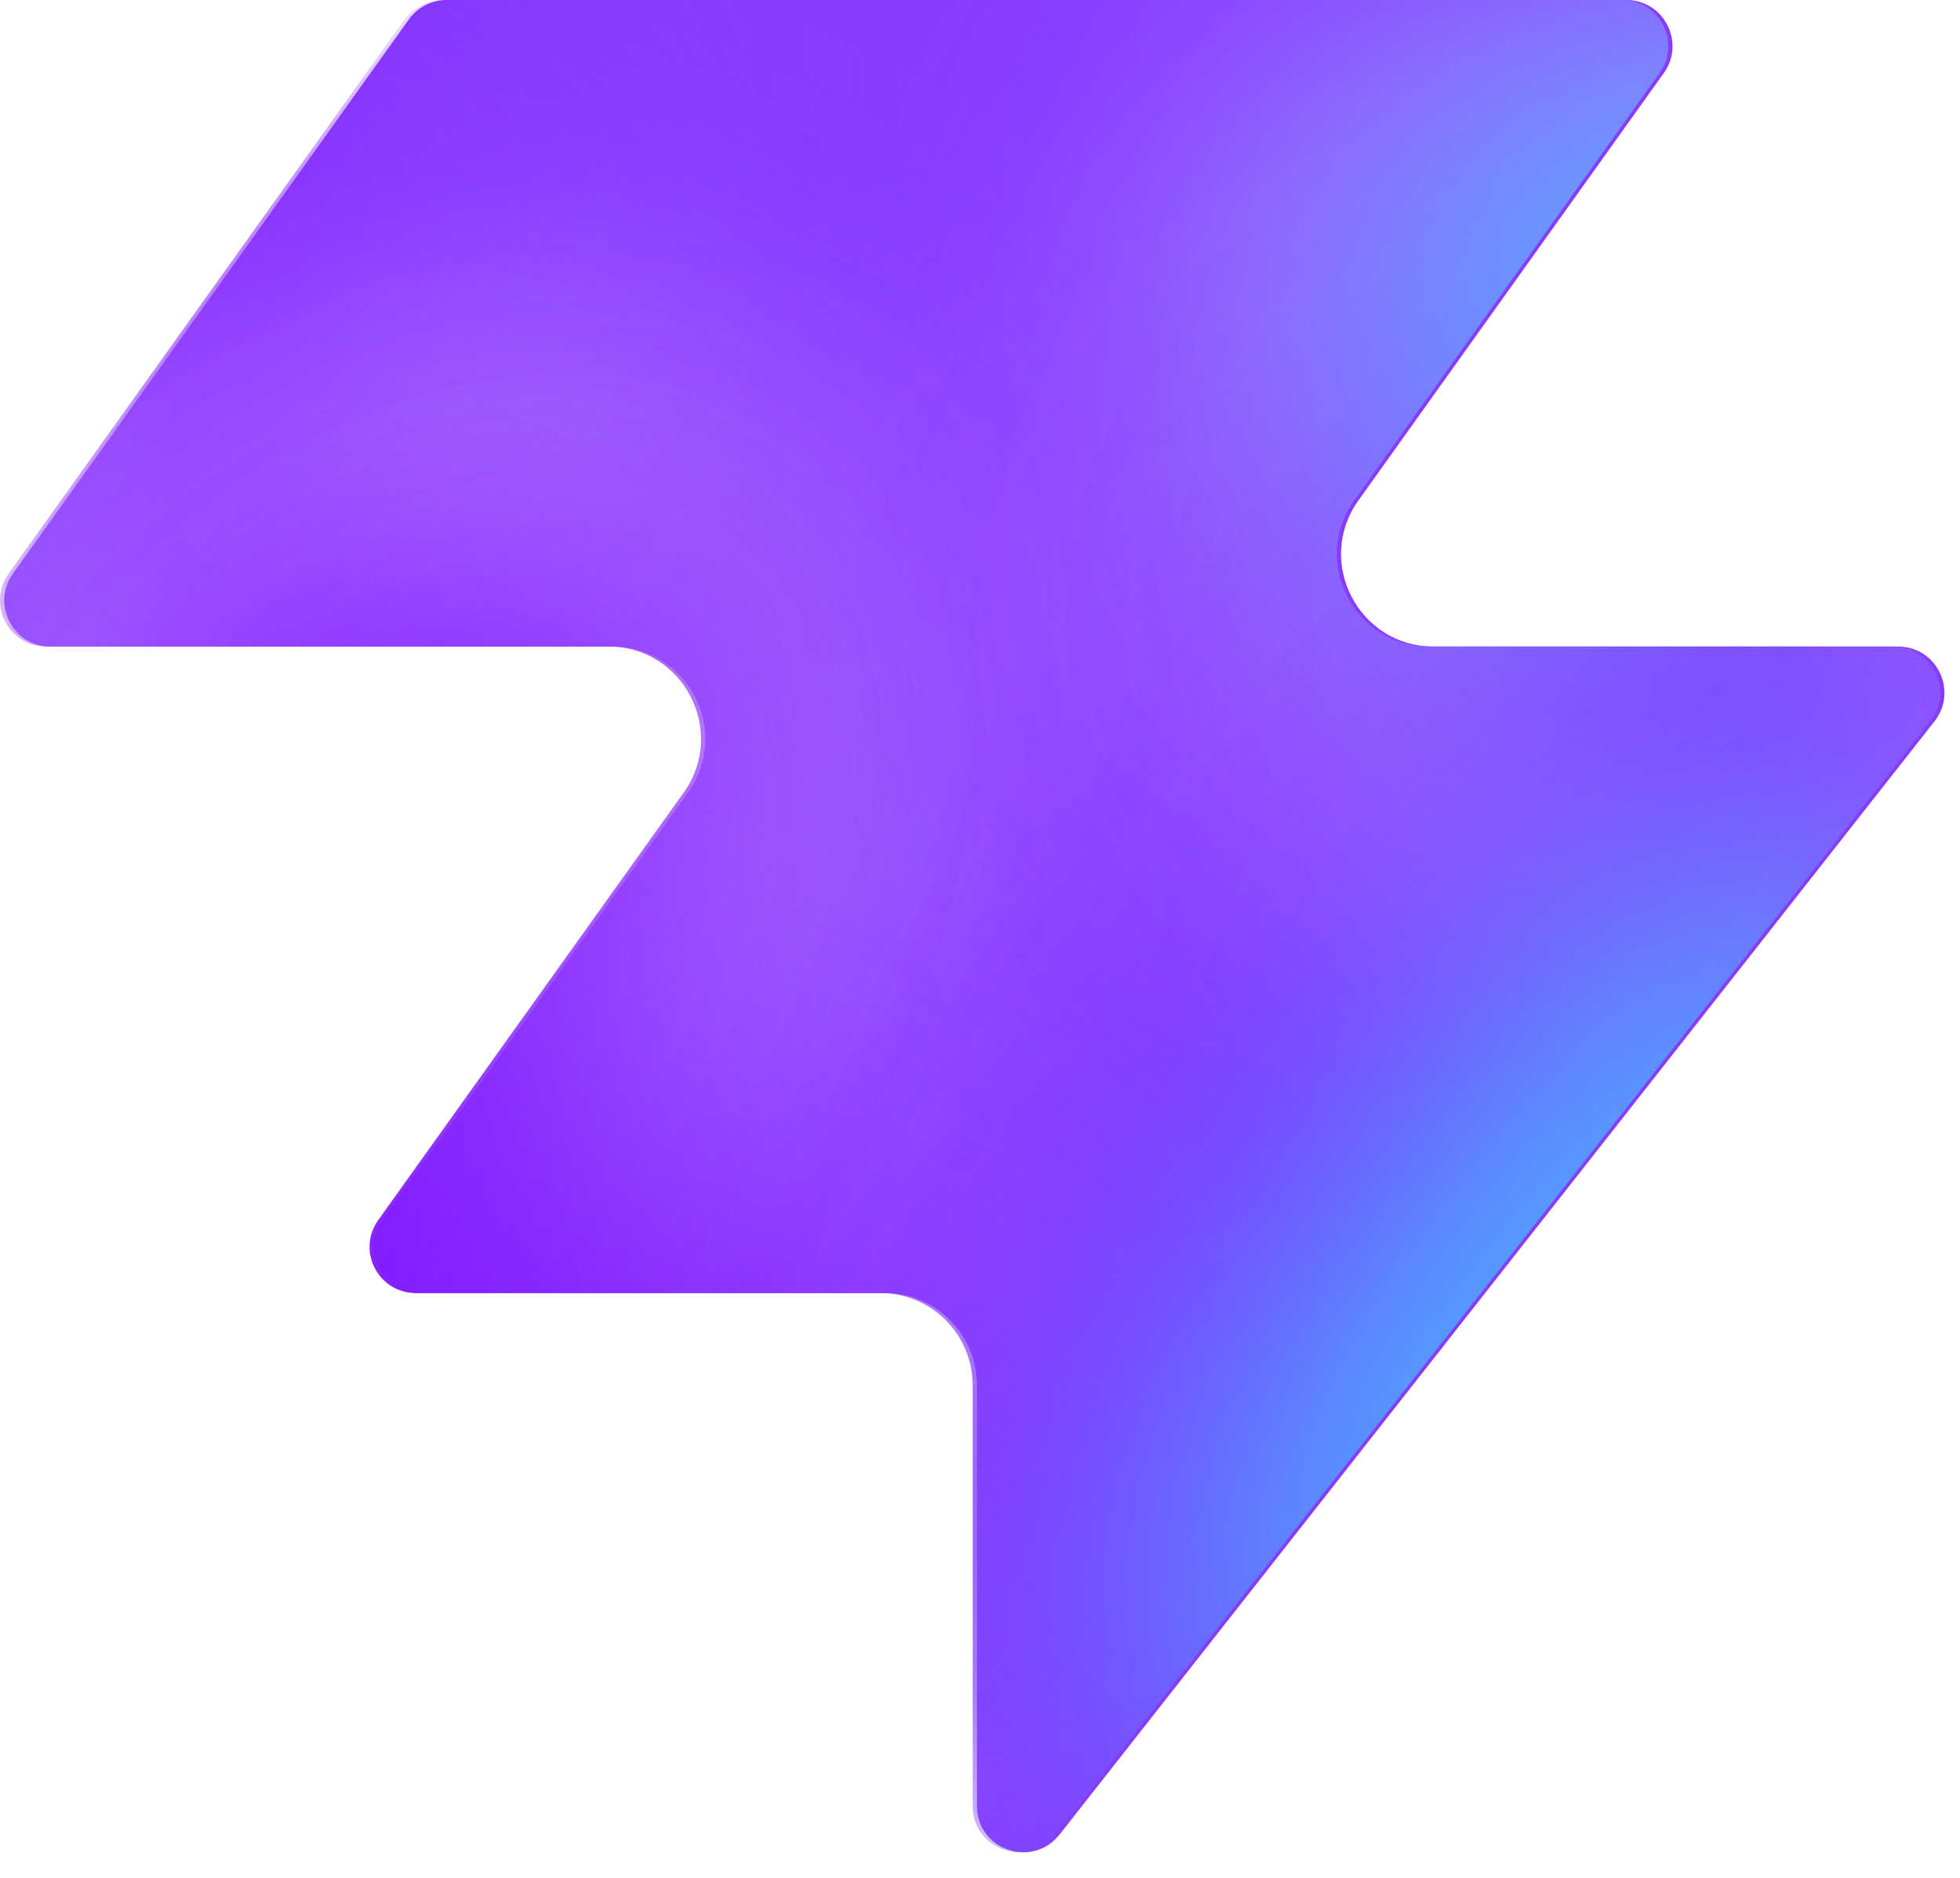
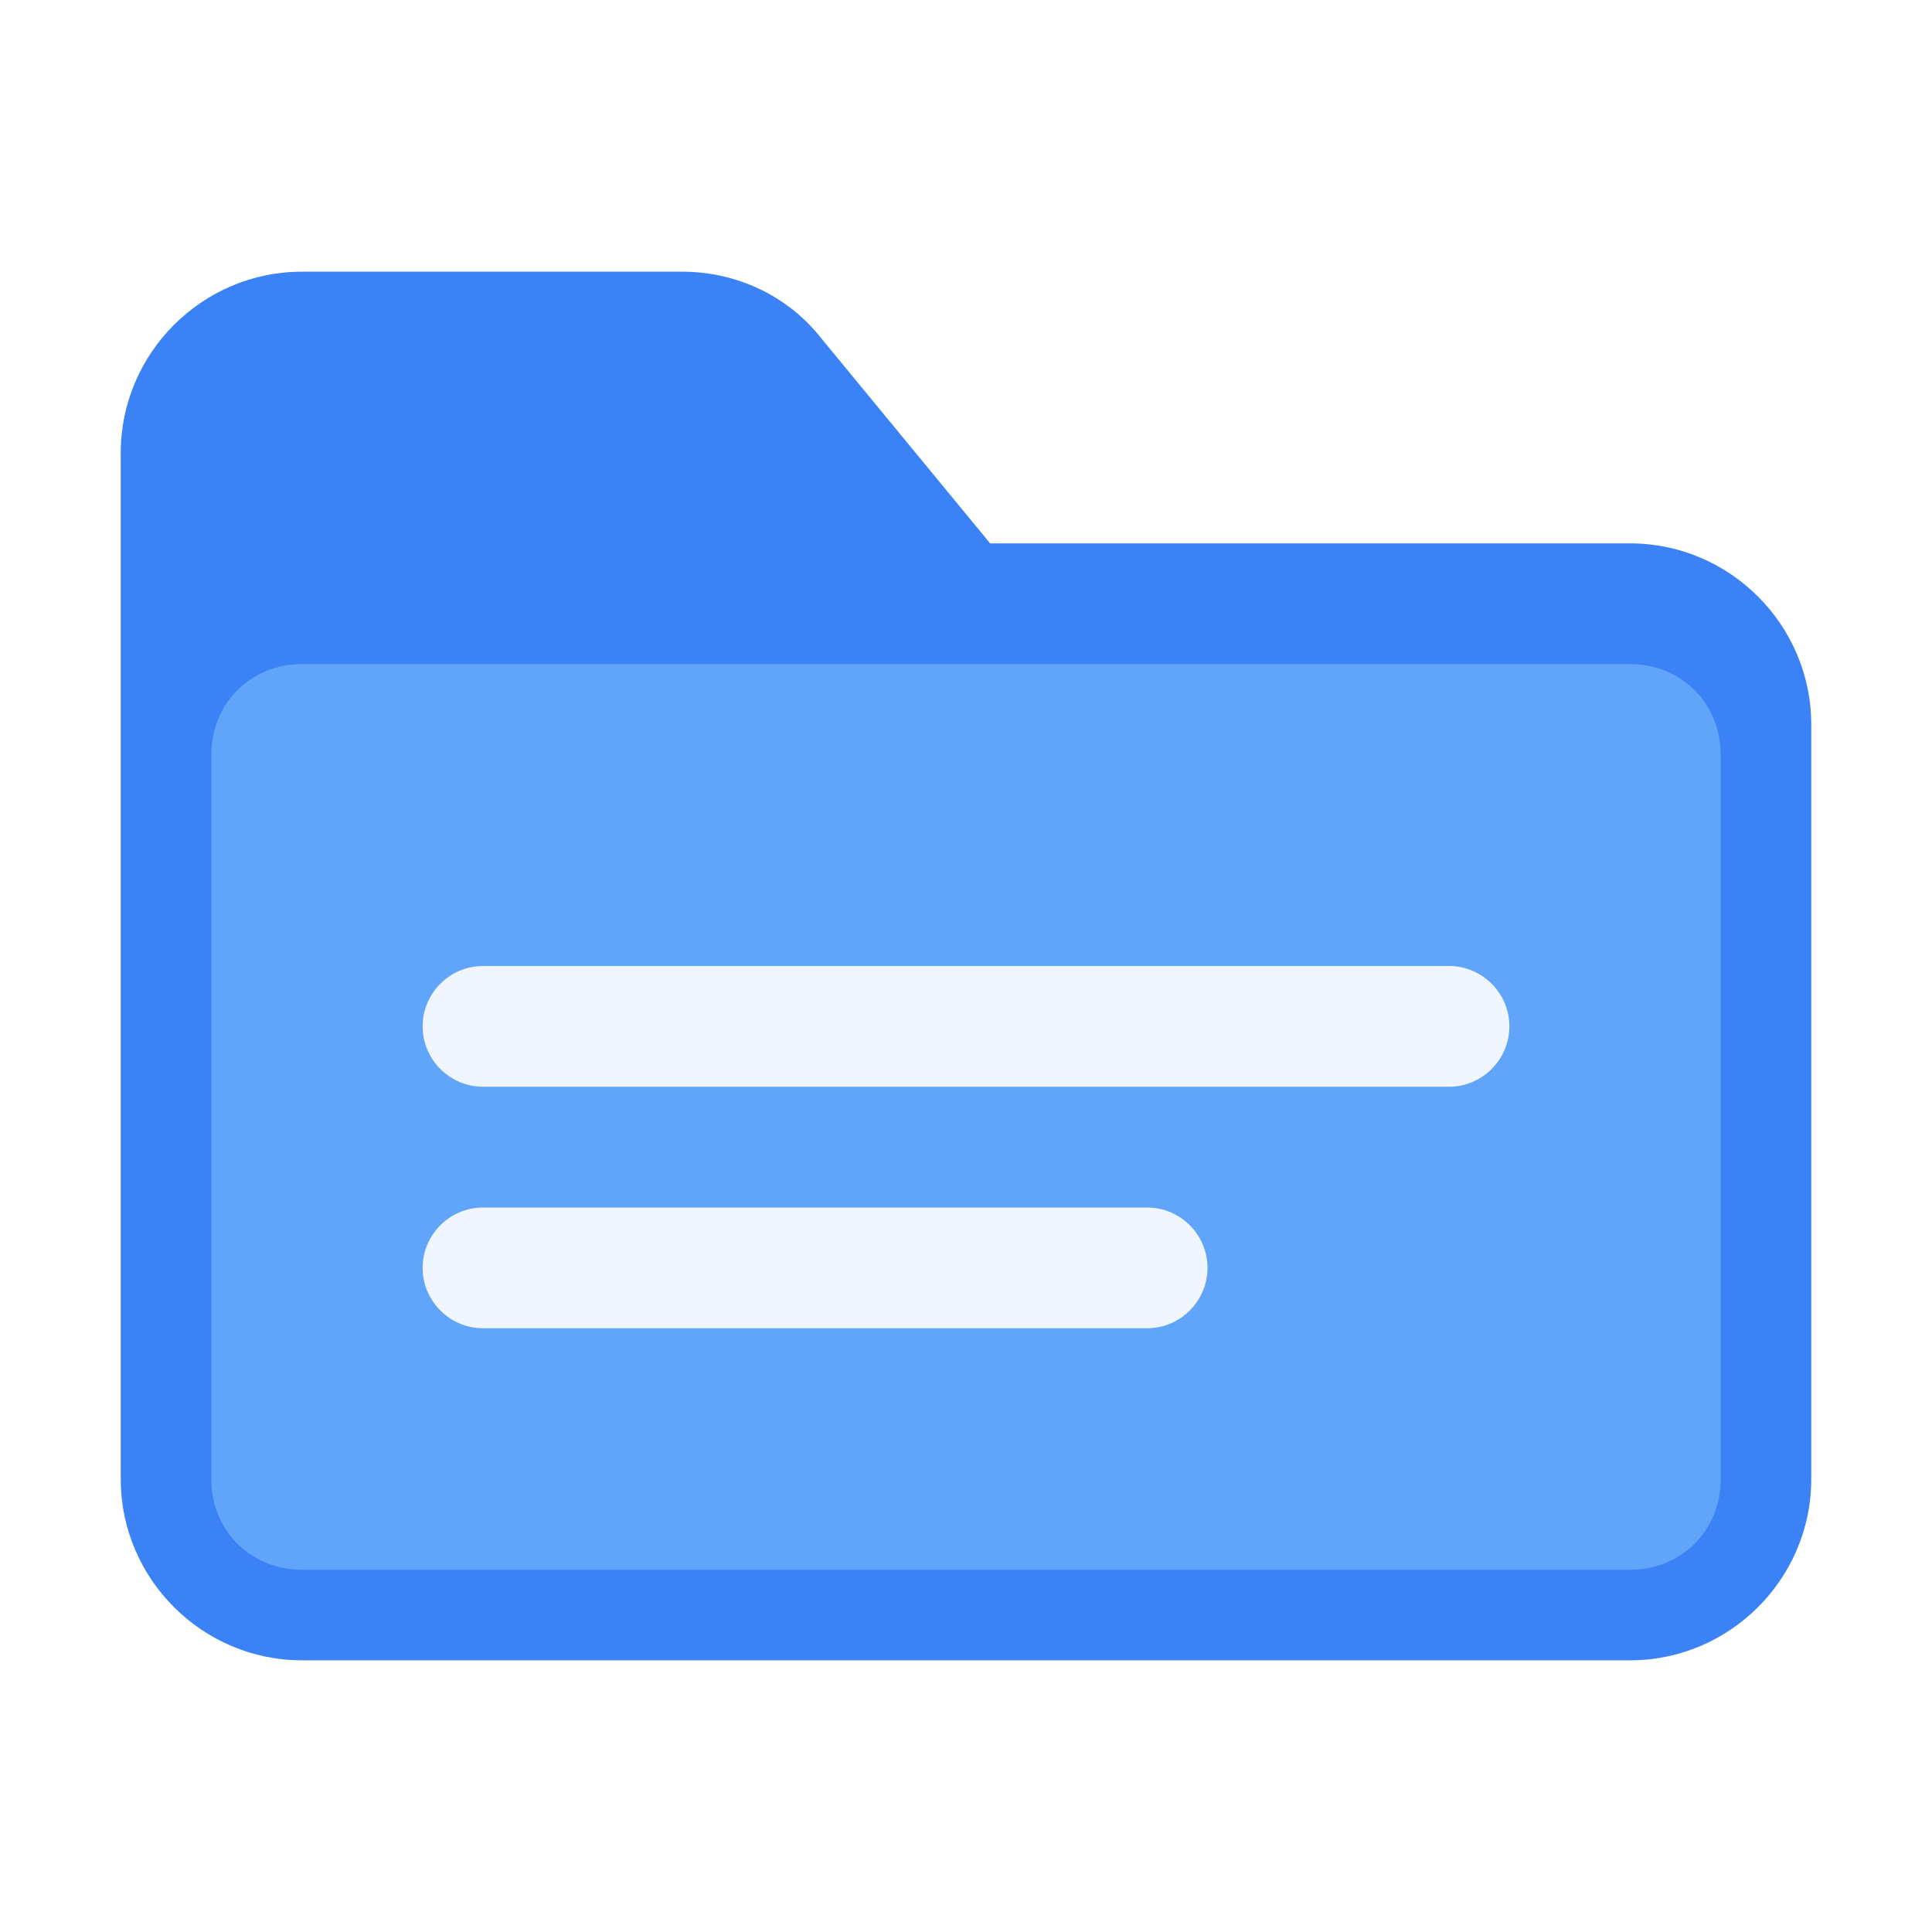
- <svg xmlns="http://www.w3.org/2000/svg" width="48" height="46" fill="none" viewBox="0 0 48 46">
-   <path fill="#863bff" d="M25.946 44.938c-.664.845-2.021.375-2.021-.698V33.937a2.26 2.26 0 0 0-2.262-2.262H10.287c-.92 0-1.456-1.04-.92-1.788l7.48-10.471c1.07-1.497 0-3.578-1.842-3.578H1.237c-.92 0-1.456-1.04-.92-1.788L10.013.474c.214-.297.556-.474.92-.474h28.894c.92 0 1.456 1.04.92 1.788l-7.48 10.471c-1.07 1.498 0 3.579 1.842 3.579h11.377c.943 0 1.473 1.088.89 1.83L25.947 44.94z" style="fill:#863bff;fill:color(display-p3 .525 .23 1);fill-opacity:1" />
-   <mask id="a" width="48" height="46" x="0" y="0" maskUnits="userSpaceOnUse" style="mask-type:alpha">
-     <path fill="#000" d="M25.842 44.938c-.664.844-2.021.375-2.021-.698V33.937a2.26 2.26 0 0 0-2.262-2.262H10.183c-.92 0-1.456-1.04-.92-1.788l7.48-10.471c1.07-1.498 0-3.579-1.842-3.579H1.133c-.92 0-1.456-1.04-.92-1.787L9.91.473c.214-.297.556-.474.92-.474h28.894c.92 0 1.456 1.04.92 1.788l-7.48 10.471c-1.07 1.498 0 3.578 1.842 3.578h11.377c.943 0 1.473 1.088.89 1.832L25.843 44.94z" style="fill:#000;fill-opacity:1" />
-   </mask>
-   <g mask="url(#a)">
-     <g filter="url(#b)">
-       <ellipse cx="5.508" cy="14.704" fill="#ede6ff" rx="5.508" ry="14.704" style="fill:#ede6ff;fill:color(display-p3 .927 .903 1);fill-opacity:1" transform="matrix(.00324 1 1 -.00324 -4.47 31.516)" />
-     </g>
-     <g filter="url(#c)">
-       <ellipse cx="10.399" cy="29.851" fill="#ede6ff" rx="10.399" ry="29.851" style="fill:#ede6ff;fill:color(display-p3 .927 .903 1);fill-opacity:1" transform="matrix(.00324 1 1 -.00324 -39.328 7.883)" />
-     </g>
-     <g filter="url(#d)">
-       <ellipse cx="5.508" cy="30.487" fill="#7e14ff" rx="5.508" ry="30.487" style="fill:#7e14ff;fill:color(display-p3 .492 .077 1);fill-opacity:1" transform="rotate(89.814 -25.913 -14.639)scale(1 -1)" />
-     </g>
-     <g filter="url(#e)">
-       <ellipse cx="5.508" cy="30.599" fill="#7e14ff" rx="5.508" ry="30.599" style="fill:#7e14ff;fill:color(display-p3 .492 .077 1);fill-opacity:1" transform="rotate(89.814 -32.644 -3.334)scale(1 -1)" />
-     </g>
-     <g filter="url(#f)">
-       <ellipse cx="5.508" cy="30.599" fill="#7e14ff" rx="5.508" ry="30.599" style="fill:#7e14ff;fill:color(display-p3 .492 .077 1);fill-opacity:1" transform="matrix(.00324 1 1 -.00324 -34.34 30.47)" />
-     </g>
-     <g filter="url(#g)">
-       <ellipse cx="14.072" cy="22.078" fill="#ede6ff" rx="14.072" ry="22.078" style="fill:#ede6ff;fill:color(display-p3 .927 .903 1);fill-opacity:1" transform="rotate(93.35 24.506 48.493)scale(-1 1)" />
-     </g>
-     <g filter="url(#h)">
-       <ellipse cx="3.47" cy="21.501" fill="#7e14ff" rx="3.47" ry="21.501" style="fill:#7e14ff;fill:color(display-p3 .492 .077 1);fill-opacity:1" transform="rotate(89.009 28.708 47.59)scale(-1 1)" />
-     </g>
-     <g filter="url(#i)">
-       <ellipse cx="3.47" cy="21.501" fill="#7e14ff" rx="3.47" ry="21.501" style="fill:#7e14ff;fill:color(display-p3 .492 .077 1);fill-opacity:1" transform="rotate(89.009 28.708 47.59)scale(-1 1)" />
-     </g>
-     <g filter="url(#j)">
-       <ellipse cx=".387" cy="8.972" fill="#7e14ff" rx="4.407" ry="29.108" style="fill:#7e14ff;fill:color(display-p3 .492 .077 1);fill-opacity:1" transform="rotate(39.51 .387 8.972)" />
-     </g>
-     <g filter="url(#k)">
-       <ellipse cx="47.523" cy="-6.092" fill="#7e14ff" rx="4.407" ry="29.108" style="fill:#7e14ff;fill:color(display-p3 .492 .077 1);fill-opacity:1" transform="rotate(37.892 47.523 -6.092)" />
-     </g>
-     <g filter="url(#l)">
-       <ellipse cx="41.412" cy="6.333" fill="#47bfff" rx="5.971" ry="9.665" style="fill:#47bfff;fill:color(display-p3 .28 .748 1);fill-opacity:1" transform="rotate(37.892 41.412 6.333)" />
-     </g>
-     <g filter="url(#m)">
-       <ellipse cx="-1.879" cy="38.332" fill="#7e14ff" rx="4.407" ry="29.108" style="fill:#7e14ff;fill:color(display-p3 .492 .077 1);fill-opacity:1" transform="rotate(37.892 -1.88 38.332)" />
-     </g>
-     <g filter="url(#n)">
-       <ellipse cx="-1.879" cy="38.332" fill="#7e14ff" rx="4.407" ry="29.108" style="fill:#7e14ff;fill:color(display-p3 .492 .077 1);fill-opacity:1" transform="rotate(37.892 -1.88 38.332)" />
-     </g>
-     <g filter="url(#o)">
-       <ellipse cx="35.651" cy="29.907" fill="#7e14ff" rx="4.407" ry="29.108" style="fill:#7e14ff;fill:color(display-p3 .492 .077 1);fill-opacity:1" transform="rotate(37.892 35.651 29.907)" />
-     </g>
-     <g filter="url(#p)">
-       <ellipse cx="38.418" cy="32.4" fill="#47bfff" rx="5.971" ry="15.297" style="fill:#47bfff;fill:color(display-p3 .28 .748 1);fill-opacity:1" transform="rotate(37.892 38.418 32.4)" />
-     </g>
-   </g>
-   <defs>
-     <filter id="b" width="60.045" height="41.654" x="-19.77" y="16.149" color-interpolation-filters="sRGB" filterUnits="userSpaceOnUse">
-       <feFlood flood-opacity="0" result="BackgroundImageFix" />
-       <feBlend in="SourceGraphic" in2="BackgroundImageFix" result="shape" />
-       <feGaussianBlur result="effect1_foregroundBlur_2002_17158" stdDeviation="7.659" />
-     </filter>
-     <filter id="c" width="90.34" height="51.437" x="-54.613" y="-7.533" color-interpolation-filters="sRGB" filterUnits="userSpaceOnUse">
-       <feFlood flood-opacity="0" result="BackgroundImageFix" />
-       <feBlend in="SourceGraphic" in2="BackgroundImageFix" result="shape" />
-       <feGaussianBlur result="effect1_foregroundBlur_2002_17158" stdDeviation="7.659" />
-     </filter>
-     <filter id="d" width="79.355" height="29.4" x="-49.64" y="2.03" color-interpolation-filters="sRGB" filterUnits="userSpaceOnUse">
-       <feFlood flood-opacity="0" result="BackgroundImageFix" />
-       <feBlend in="SourceGraphic" in2="BackgroundImageFix" result="shape" />
-       <feGaussianBlur result="effect1_foregroundBlur_2002_17158" stdDeviation="4.596" />
-     </filter>
-     <filter id="e" width="79.579" height="29.4" x="-45.045" y="20.029" color-interpolation-filters="sRGB" filterUnits="userSpaceOnUse">
-       <feFlood flood-opacity="0" result="BackgroundImageFix" />
-       <feBlend in="SourceGraphic" in2="BackgroundImageFix" result="shape" />
-       <feGaussianBlur result="effect1_foregroundBlur_2002_17158" stdDeviation="4.596" />
-     </filter>
-     <filter id="f" width="79.579" height="29.4" x="-43.513" y="21.178" color-interpolation-filters="sRGB" filterUnits="userSpaceOnUse">
-       <feFlood flood-opacity="0" result="BackgroundImageFix" />
-       <feBlend in="SourceGraphic" in2="BackgroundImageFix" result="shape" />
-       <feGaussianBlur result="effect1_foregroundBlur_2002_17158" stdDeviation="4.596" />
-     </filter>
-     <filter id="g" width="74.749" height="58.852" x="15.756" y="-17.901" color-interpolation-filters="sRGB" filterUnits="userSpaceOnUse">
-       <feFlood flood-opacity="0" result="BackgroundImageFix" />
-       <feBlend in="SourceGraphic" in2="BackgroundImageFix" result="shape" />
-       <feGaussianBlur result="effect1_foregroundBlur_2002_17158" stdDeviation="7.659" />
-     </filter>
-     <filter id="h" width="61.377" height="25.362" x="23.548" y="2.284" color-interpolation-filters="sRGB" filterUnits="userSpaceOnUse">
-       <feFlood flood-opacity="0" result="BackgroundImageFix" />
-       <feBlend in="SourceGraphic" in2="BackgroundImageFix" result="shape" />
-       <feGaussianBlur result="effect1_foregroundBlur_2002_17158" stdDeviation="4.596" />
-     </filter>
-     <filter id="i" width="61.377" height="25.362" x="23.548" y="2.284" color-interpolation-filters="sRGB" filterUnits="userSpaceOnUse">
-       <feFlood flood-opacity="0" result="BackgroundImageFix" />
-       <feBlend in="SourceGraphic" in2="BackgroundImageFix" result="shape" />
-       <feGaussianBlur result="effect1_foregroundBlur_2002_17158" stdDeviation="4.596" />
-     </filter>
-     <filter id="j" width="56.045" height="63.649" x="-27.636" y="-22.853" color-interpolation-filters="sRGB" filterUnits="userSpaceOnUse">
-       <feFlood flood-opacity="0" result="BackgroundImageFix" />
-       <feBlend in="SourceGraphic" in2="BackgroundImageFix" result="shape" />
-       <feGaussianBlur result="effect1_foregroundBlur_2002_17158" stdDeviation="4.596" />
-     </filter>
-     <filter id="k" width="54.814" height="64.646" x="20.116" y="-38.415" color-interpolation-filters="sRGB" filterUnits="userSpaceOnUse">
-       <feFlood flood-opacity="0" result="BackgroundImageFix" />
-       <feBlend in="SourceGraphic" in2="BackgroundImageFix" result="shape" />
-       <feGaussianBlur result="effect1_foregroundBlur_2002_17158" stdDeviation="4.596" />
-     </filter>
-     <filter id="l" width="33.541" height="35.313" x="24.641" y="-11.323" color-interpolation-filters="sRGB" filterUnits="userSpaceOnUse">
-       <feFlood flood-opacity="0" result="BackgroundImageFix" />
-       <feBlend in="SourceGraphic" in2="BackgroundImageFix" result="shape" />
-       <feGaussianBlur result="effect1_foregroundBlur_2002_17158" stdDeviation="4.596" />
-     </filter>
-     <filter id="m" width="54.814" height="64.646" x="-29.286" y="6.009" color-interpolation-filters="sRGB" filterUnits="userSpaceOnUse">
-       <feFlood flood-opacity="0" result="BackgroundImageFix" />
-       <feBlend in="SourceGraphic" in2="BackgroundImageFix" result="shape" />
-       <feGaussianBlur result="effect1_foregroundBlur_2002_17158" stdDeviation="4.596" />
-     </filter>
-     <filter id="n" width="54.814" height="64.646" x="-29.286" y="6.009" color-interpolation-filters="sRGB" filterUnits="userSpaceOnUse">
-       <feFlood flood-opacity="0" result="BackgroundImageFix" />
-       <feBlend in="SourceGraphic" in2="BackgroundImageFix" result="shape" />
-       <feGaussianBlur result="effect1_foregroundBlur_2002_17158" stdDeviation="4.596" />
-     </filter>
-     <filter id="o" width="54.814" height="64.646" x="8.244" y="-2.416" color-interpolation-filters="sRGB" filterUnits="userSpaceOnUse">
-       <feFlood flood-opacity="0" result="BackgroundImageFix" />
-       <feBlend in="SourceGraphic" in2="BackgroundImageFix" result="shape" />
-       <feGaussianBlur result="effect1_foregroundBlur_2002_17158" stdDeviation="4.596" />
-     </filter>
-     <filter id="p" width="39.409" height="43.623" x="18.713" y="10.588" color-interpolation-filters="sRGB" filterUnits="userSpaceOnUse">
-       <feFlood flood-opacity="0" result="BackgroundImageFix" />
-       <feBlend in="SourceGraphic" in2="BackgroundImageFix" result="shape" />
-       <feGaussianBlur result="effect1_foregroundBlur_2002_17158" stdDeviation="4.596" />
-     </filter>
-   </defs>
+ <svg xmlns="http://www.w3.org/2000/svg" width="64" height="64" viewBox="0 0 64 64" fill="none">
+   <path d="M54 18H32.8L27.2 11.2C26.1 9.8 24.4 9 22.6 9H10C6.7 9 4 11.7 4 15V49C4 52.3 6.7 55 10 55H54C57.3 55 60 52.3 60 49V24C60 20.7 57.3 18 54 18Z" fill="#3B82F6" />
+   <path d="M54 22H10C8.3 22 7 23.3 7 25V49C7 50.7 8.3 52 10 52H54C55.7 52 57 50.7 57 49V25C57 23.3 55.7 22 54 22Z" fill="#60A5FA" />
+   <path d="M16 32H48C49.1 32 50 32.9 50 34C50 35.1 49.1 36 48 36H16C14.9 36 14 35.1 14 34C14 32.9 14.9 32 16 32Z" fill="#EFF6FF" />
+   <path d="M16 40H38C39.1 40 40 40.9 40 42C40 43.1 39.1 44 38 44H16C14.9 44 14 43.1 14 42C14 40.9 14.9 40 16 40Z" fill="#EFF6FF" />
</svg>
